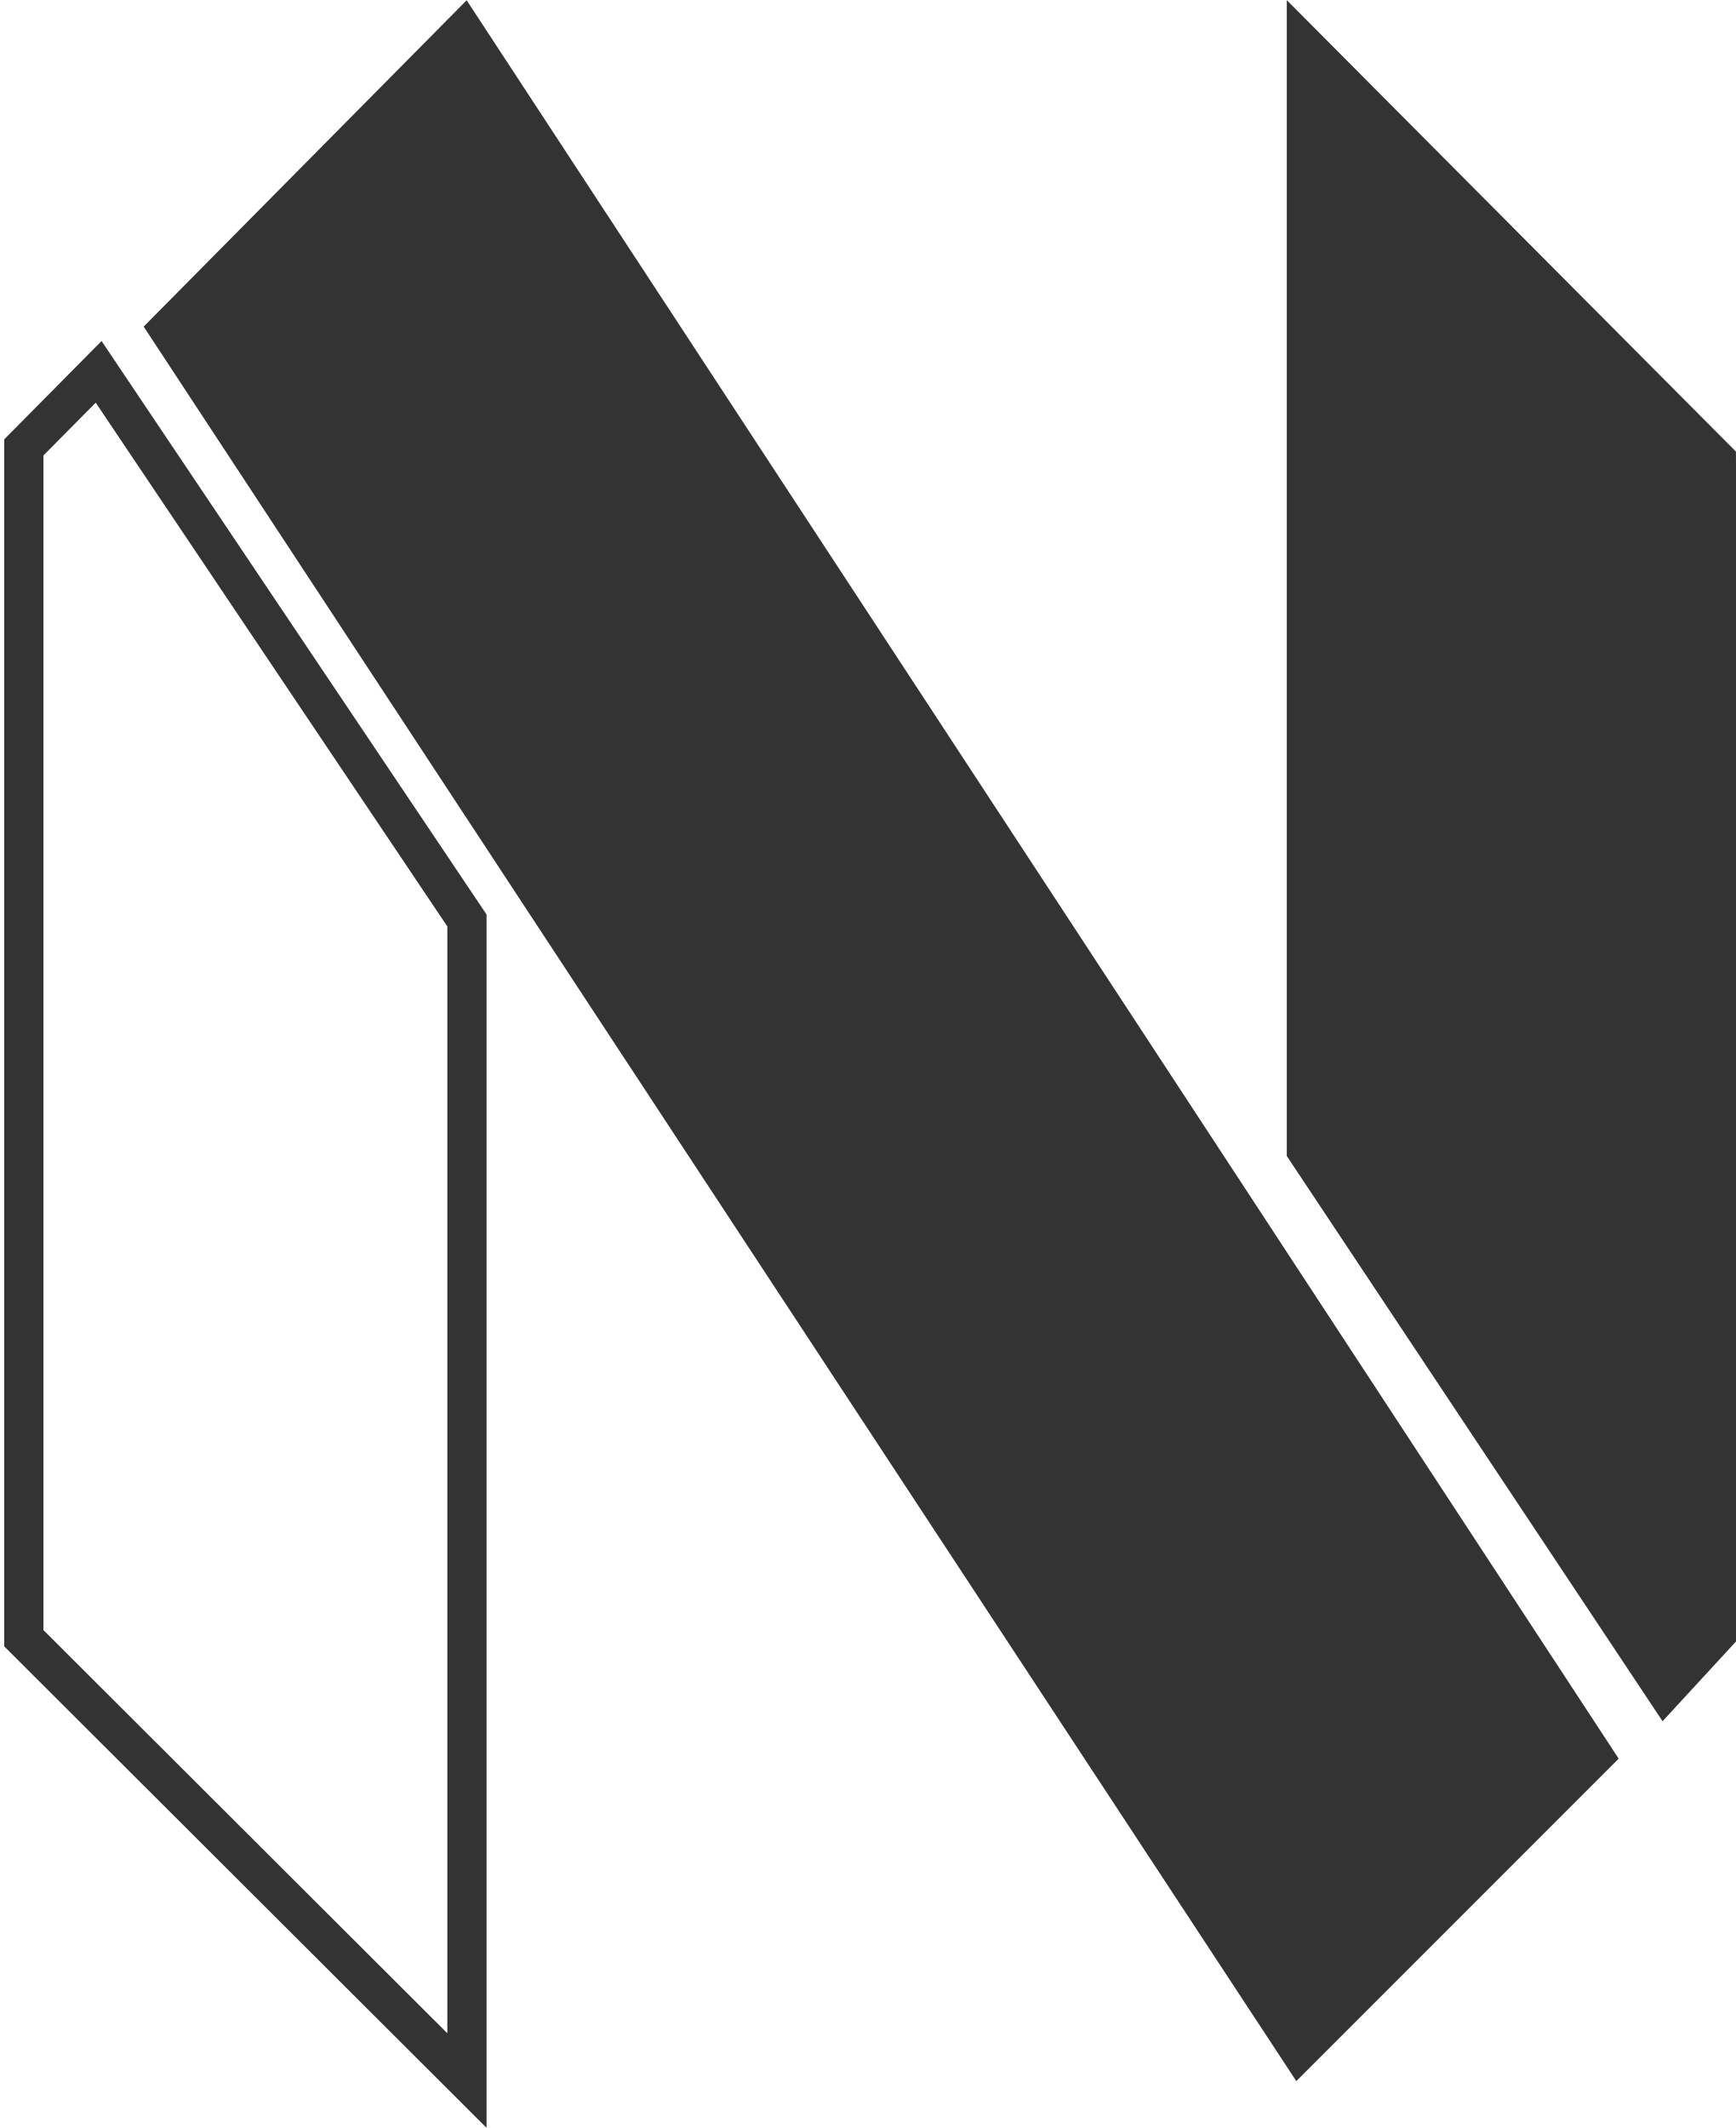
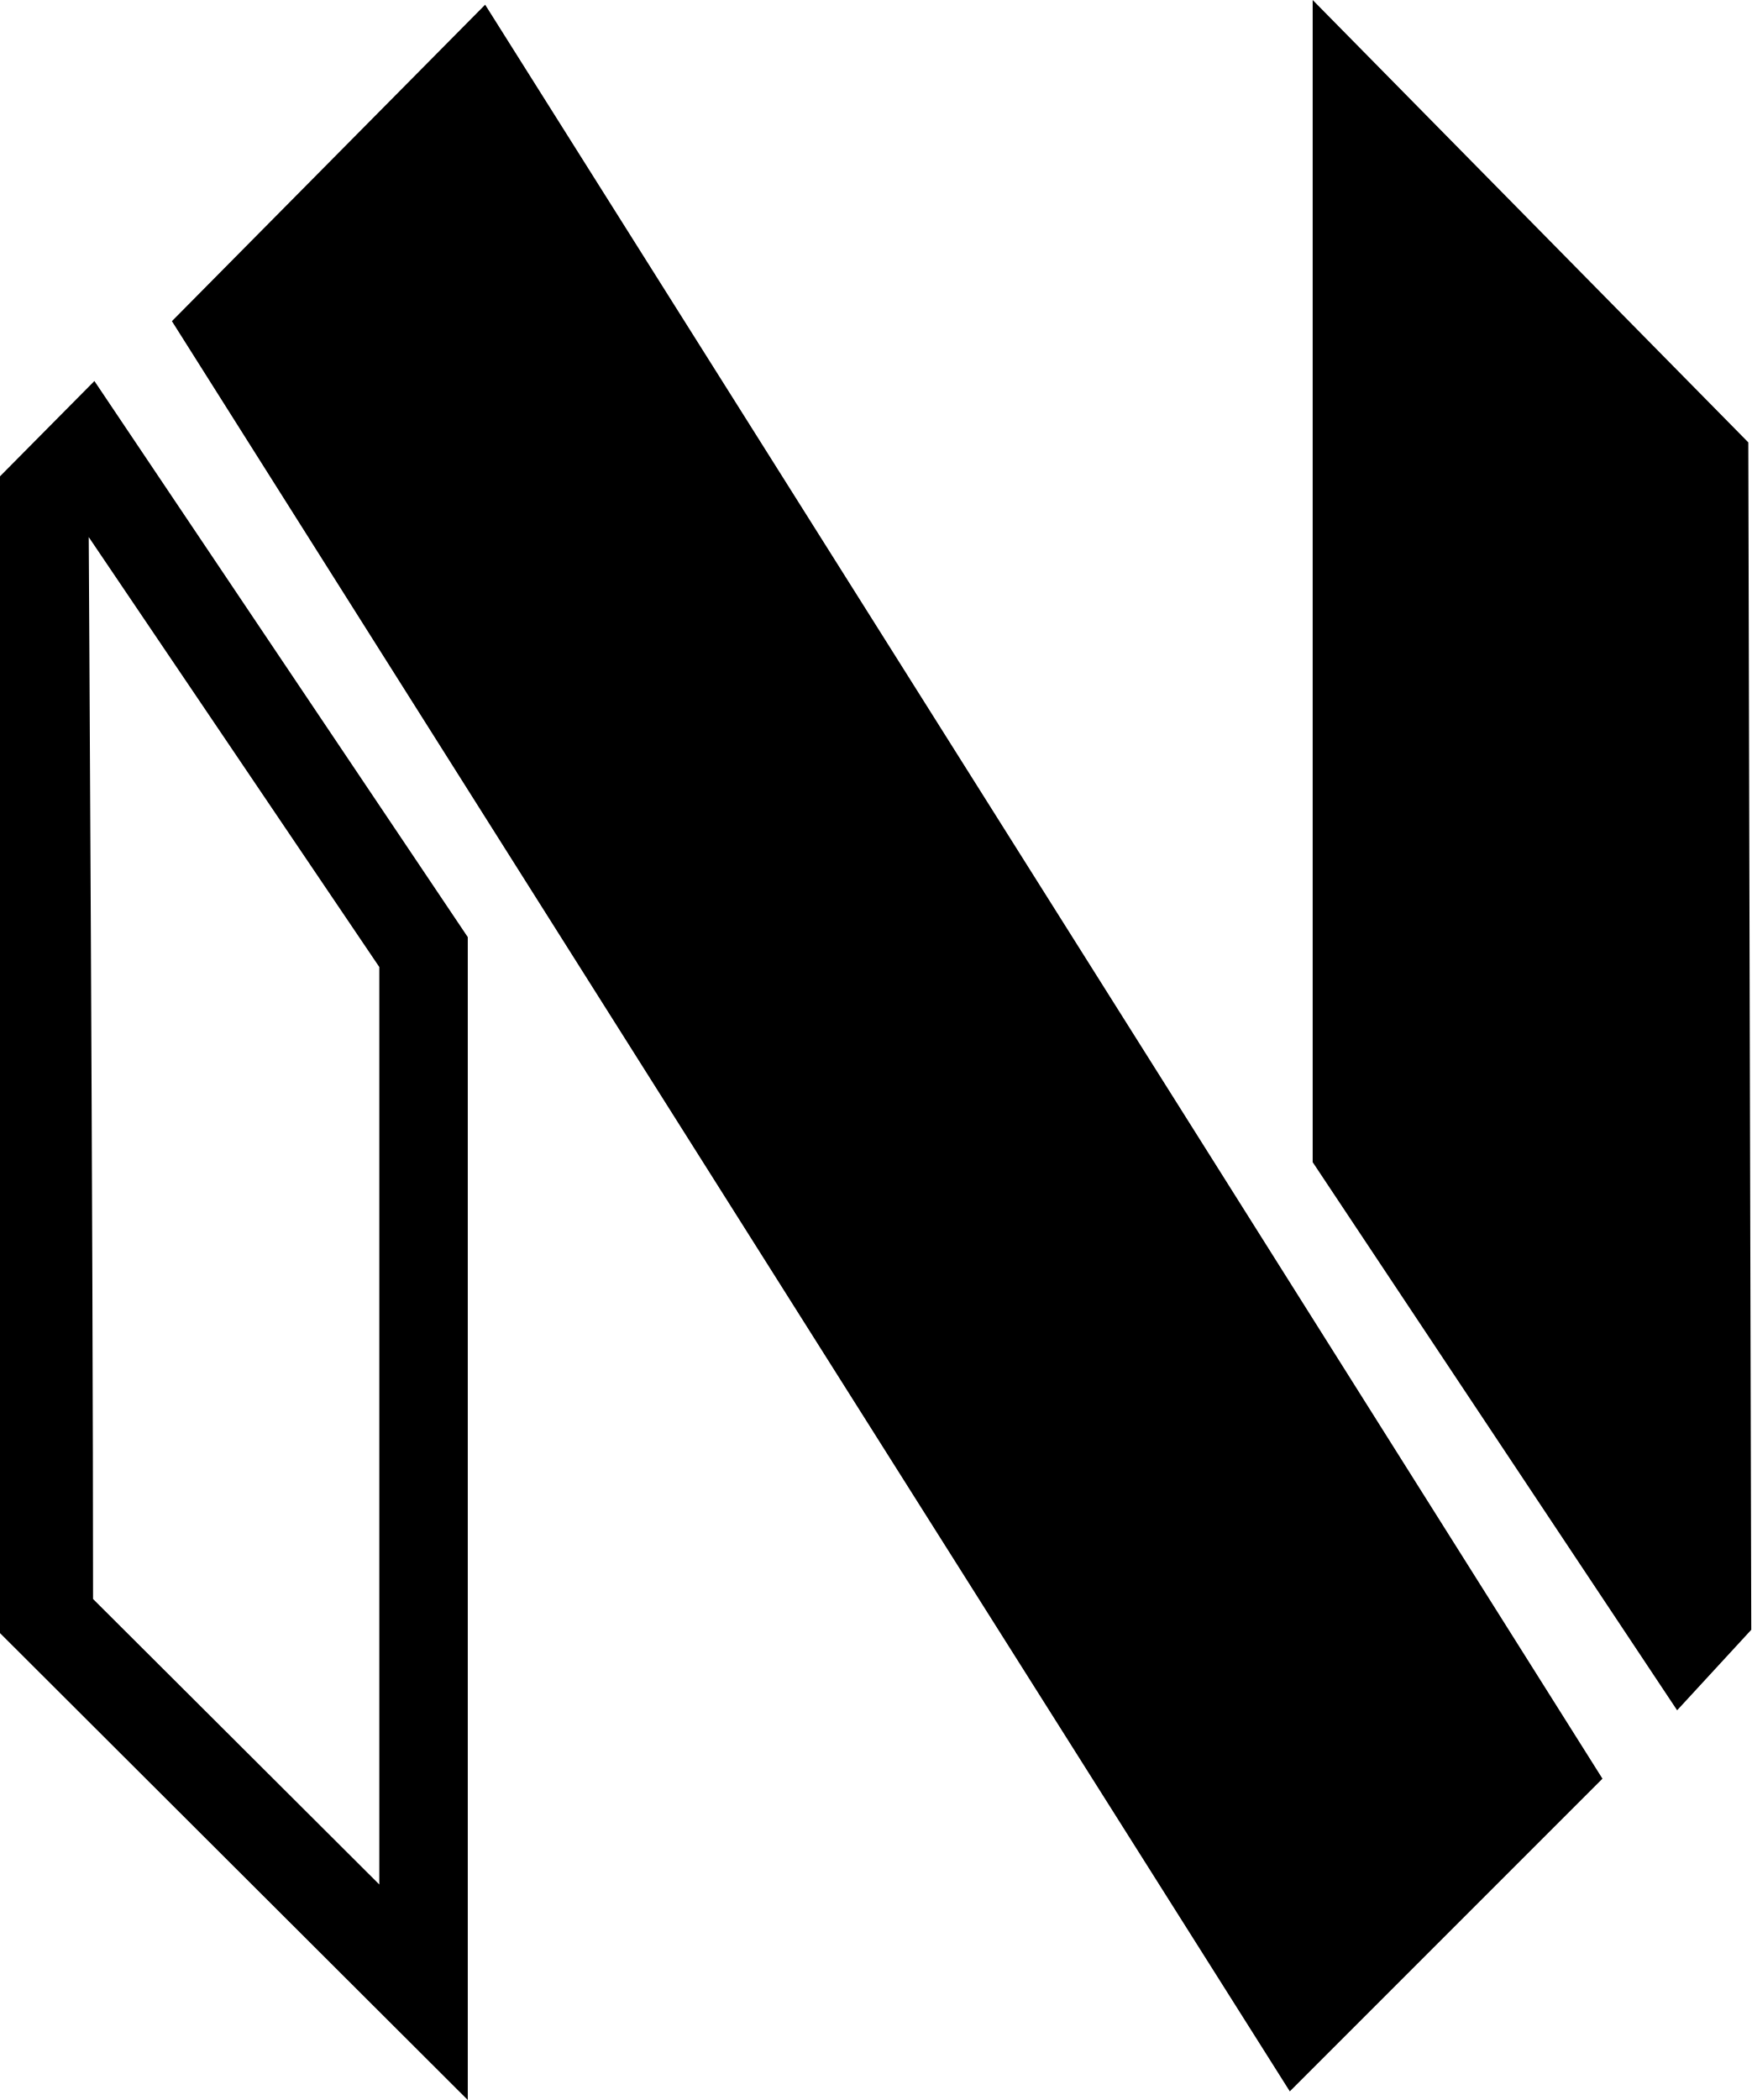
- <svg xmlns="http://www.w3.org/2000/svg" width="177" height="217" viewBox="0 0 177 217" version="1.1" id="svg4">
-   <description>Created with Sketch (http://www.bohemiancoding.com/sketch)</description>
-   <defs id="defs1" />
-   <g id="Page-1" stroke="none" stroke-width="1" fill="none" fill-rule="evenodd" style="display:inline">
-     <g id="mark-copy" transform="translate(2.404508,0.1634881)" style="display:inline;mix-blend-mode:normal">
-       <path d="M 0.027,45.459 7.657,37.755 45.224,93.699 45.224,211.998 0.027,166.894 Z" id="Left---green" stroke="#333333" stroke-width="4" />
-       <path d="M 129.337,45.889 175.152,-0.148 V 117.719 l -38.329,57.638 c 0,0 -7.796,-8.463 -7.796,-8.463 z" id="Right---blue" fill="#333333" transform="matrix(-1,0,0,1,304,0)" />
-       <path d="M 45.194,-0.137 162.7,179.173 129.818,212.054 12.25,33.141 Z" id="Cross---blue" fill="#333333" />
-     </g>
-   </g>
+ <svg xmlns="http://www.w3.org/2000/svg" version="1.1" viewBox="-10 0 763.984 916" id="svg392" width="763.984" height="916">
+   <defs id="defs396" />
+   <path fill="currentColor" d="M 30.592,697.466 C 30.599,545.072 28.705,234.266 28.705,234.266 L 155.476,421.814 V 822.004 Z M -10,207.768 V 712.343 L 194.068,916 V 408.762 L 31.183,166.195 Z M 752.701,192.969 753.984,710.907 721.646,746.012 562.654,506.925 V 0 Z M 201.648,2.048 689.074,775.842 552.678,912.236 64.996,140.088 Z" id="path390" />
</svg>
